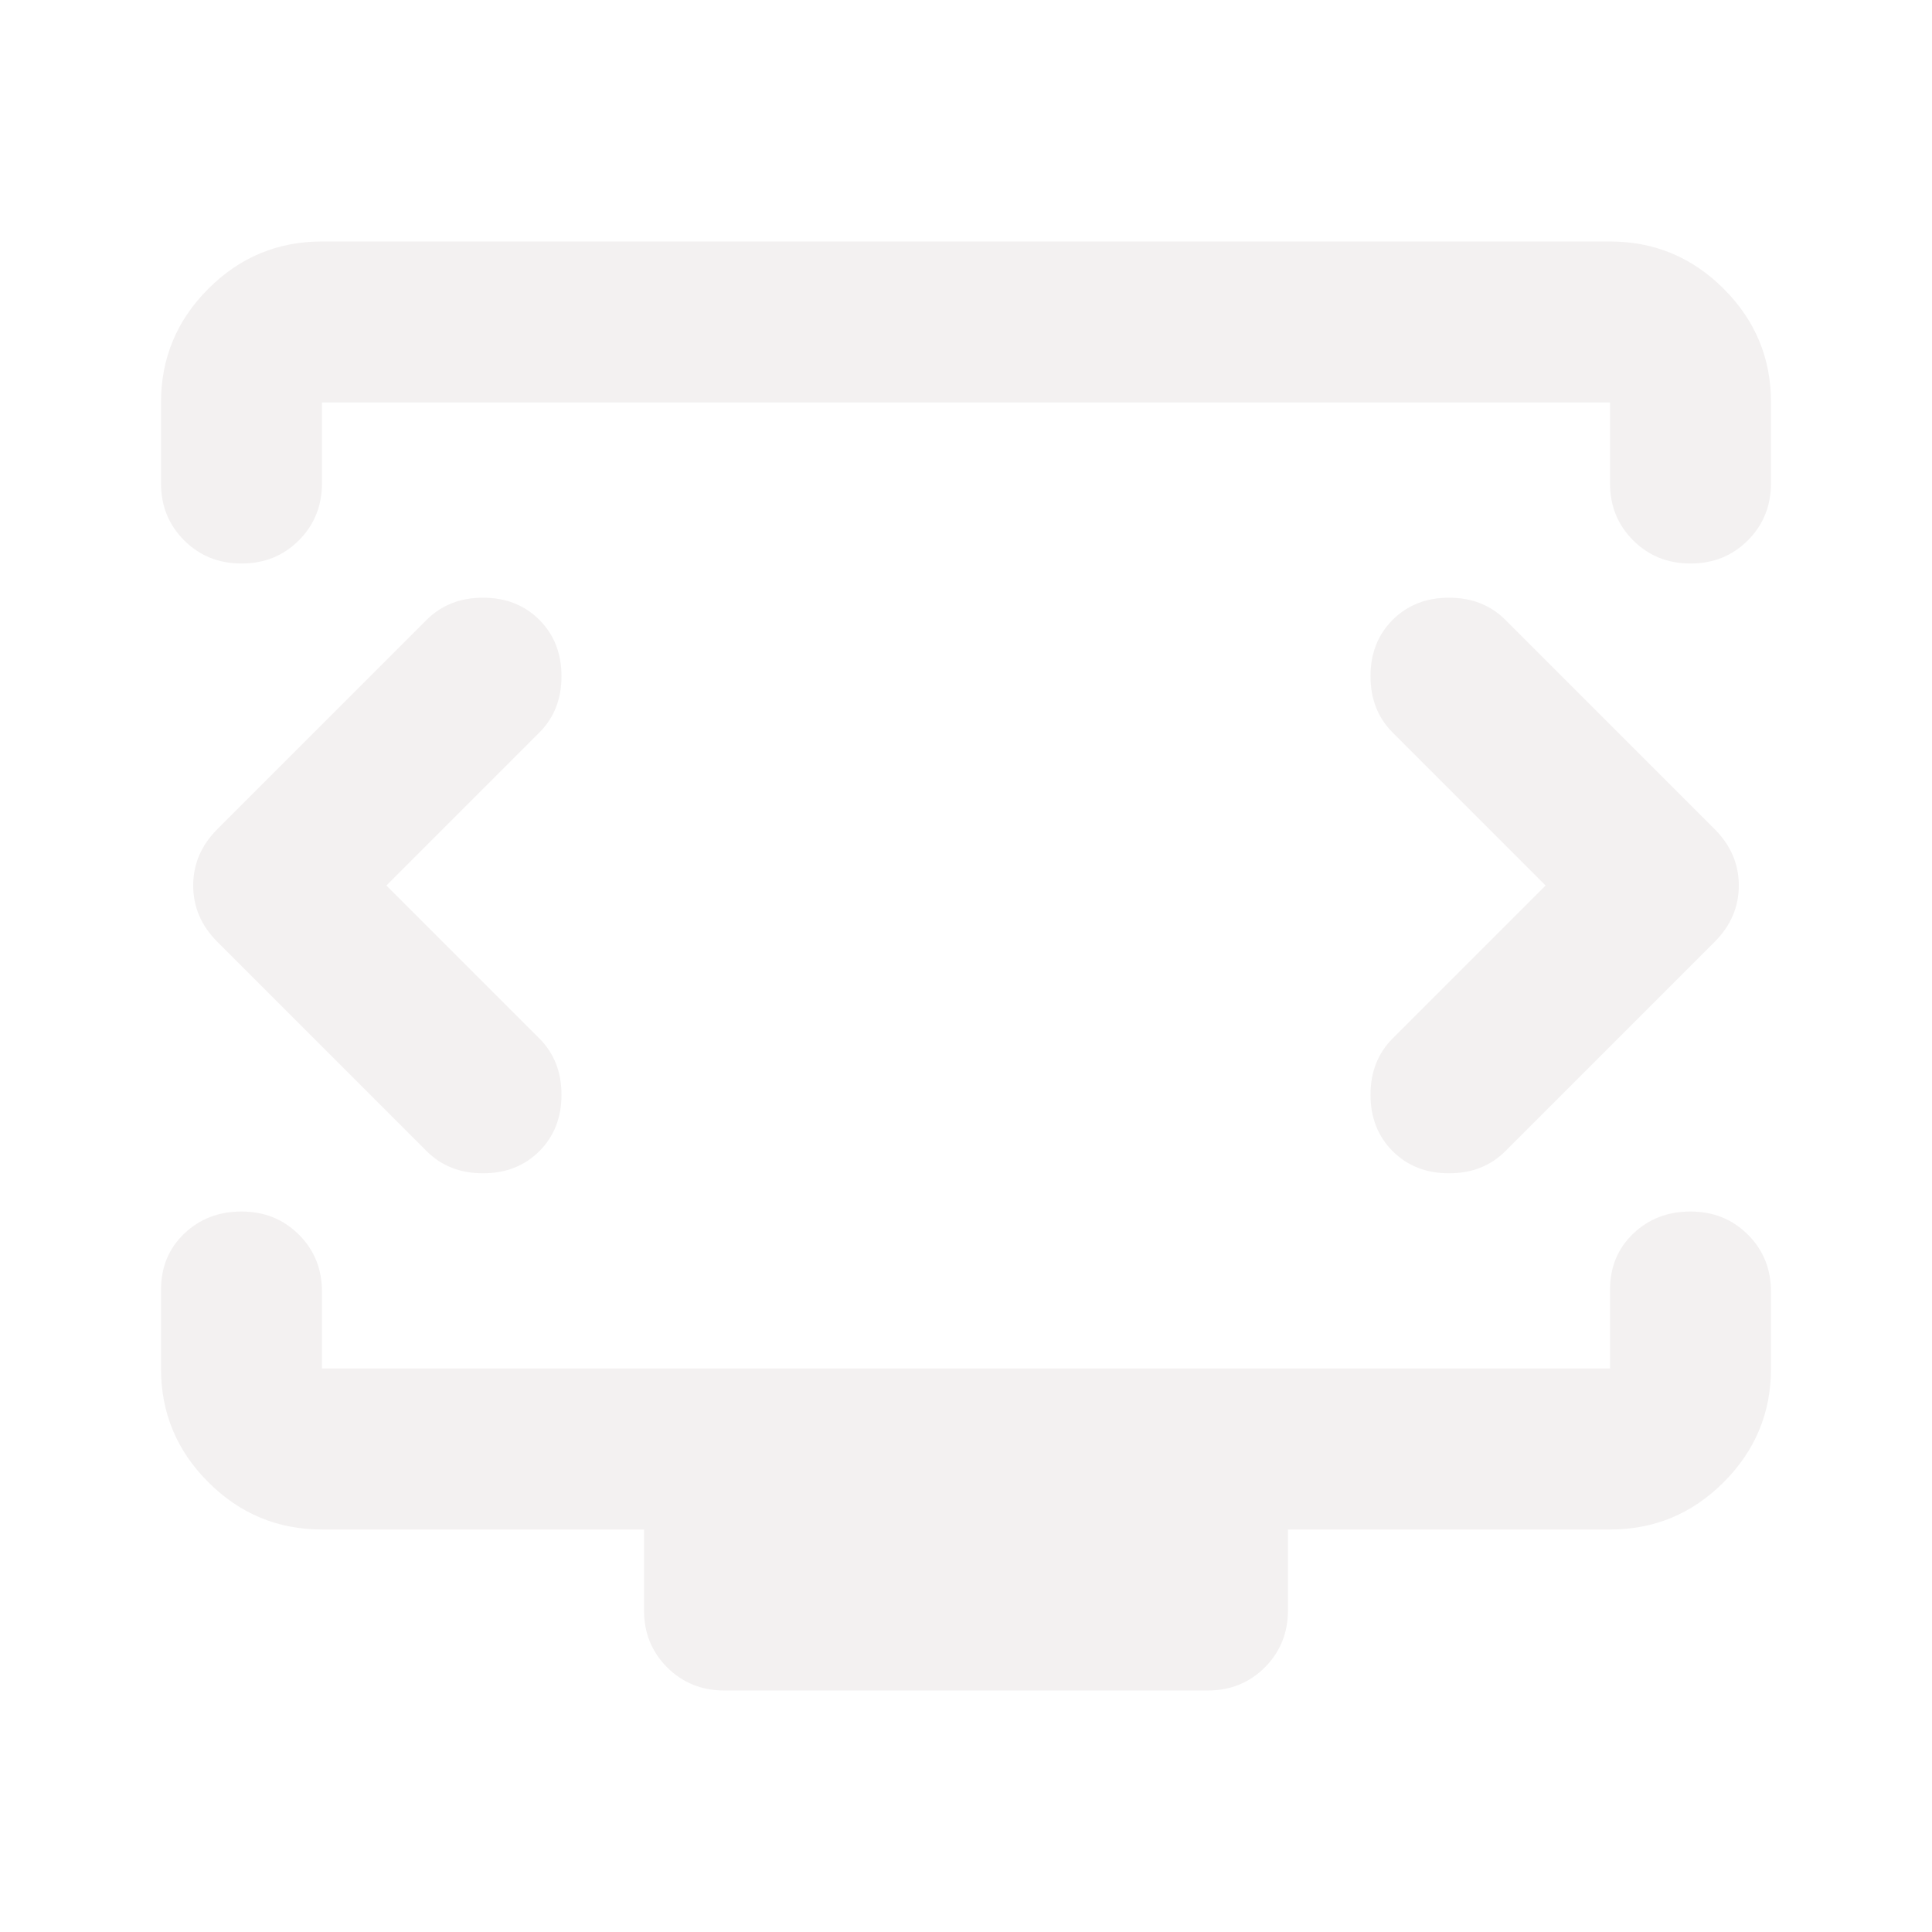
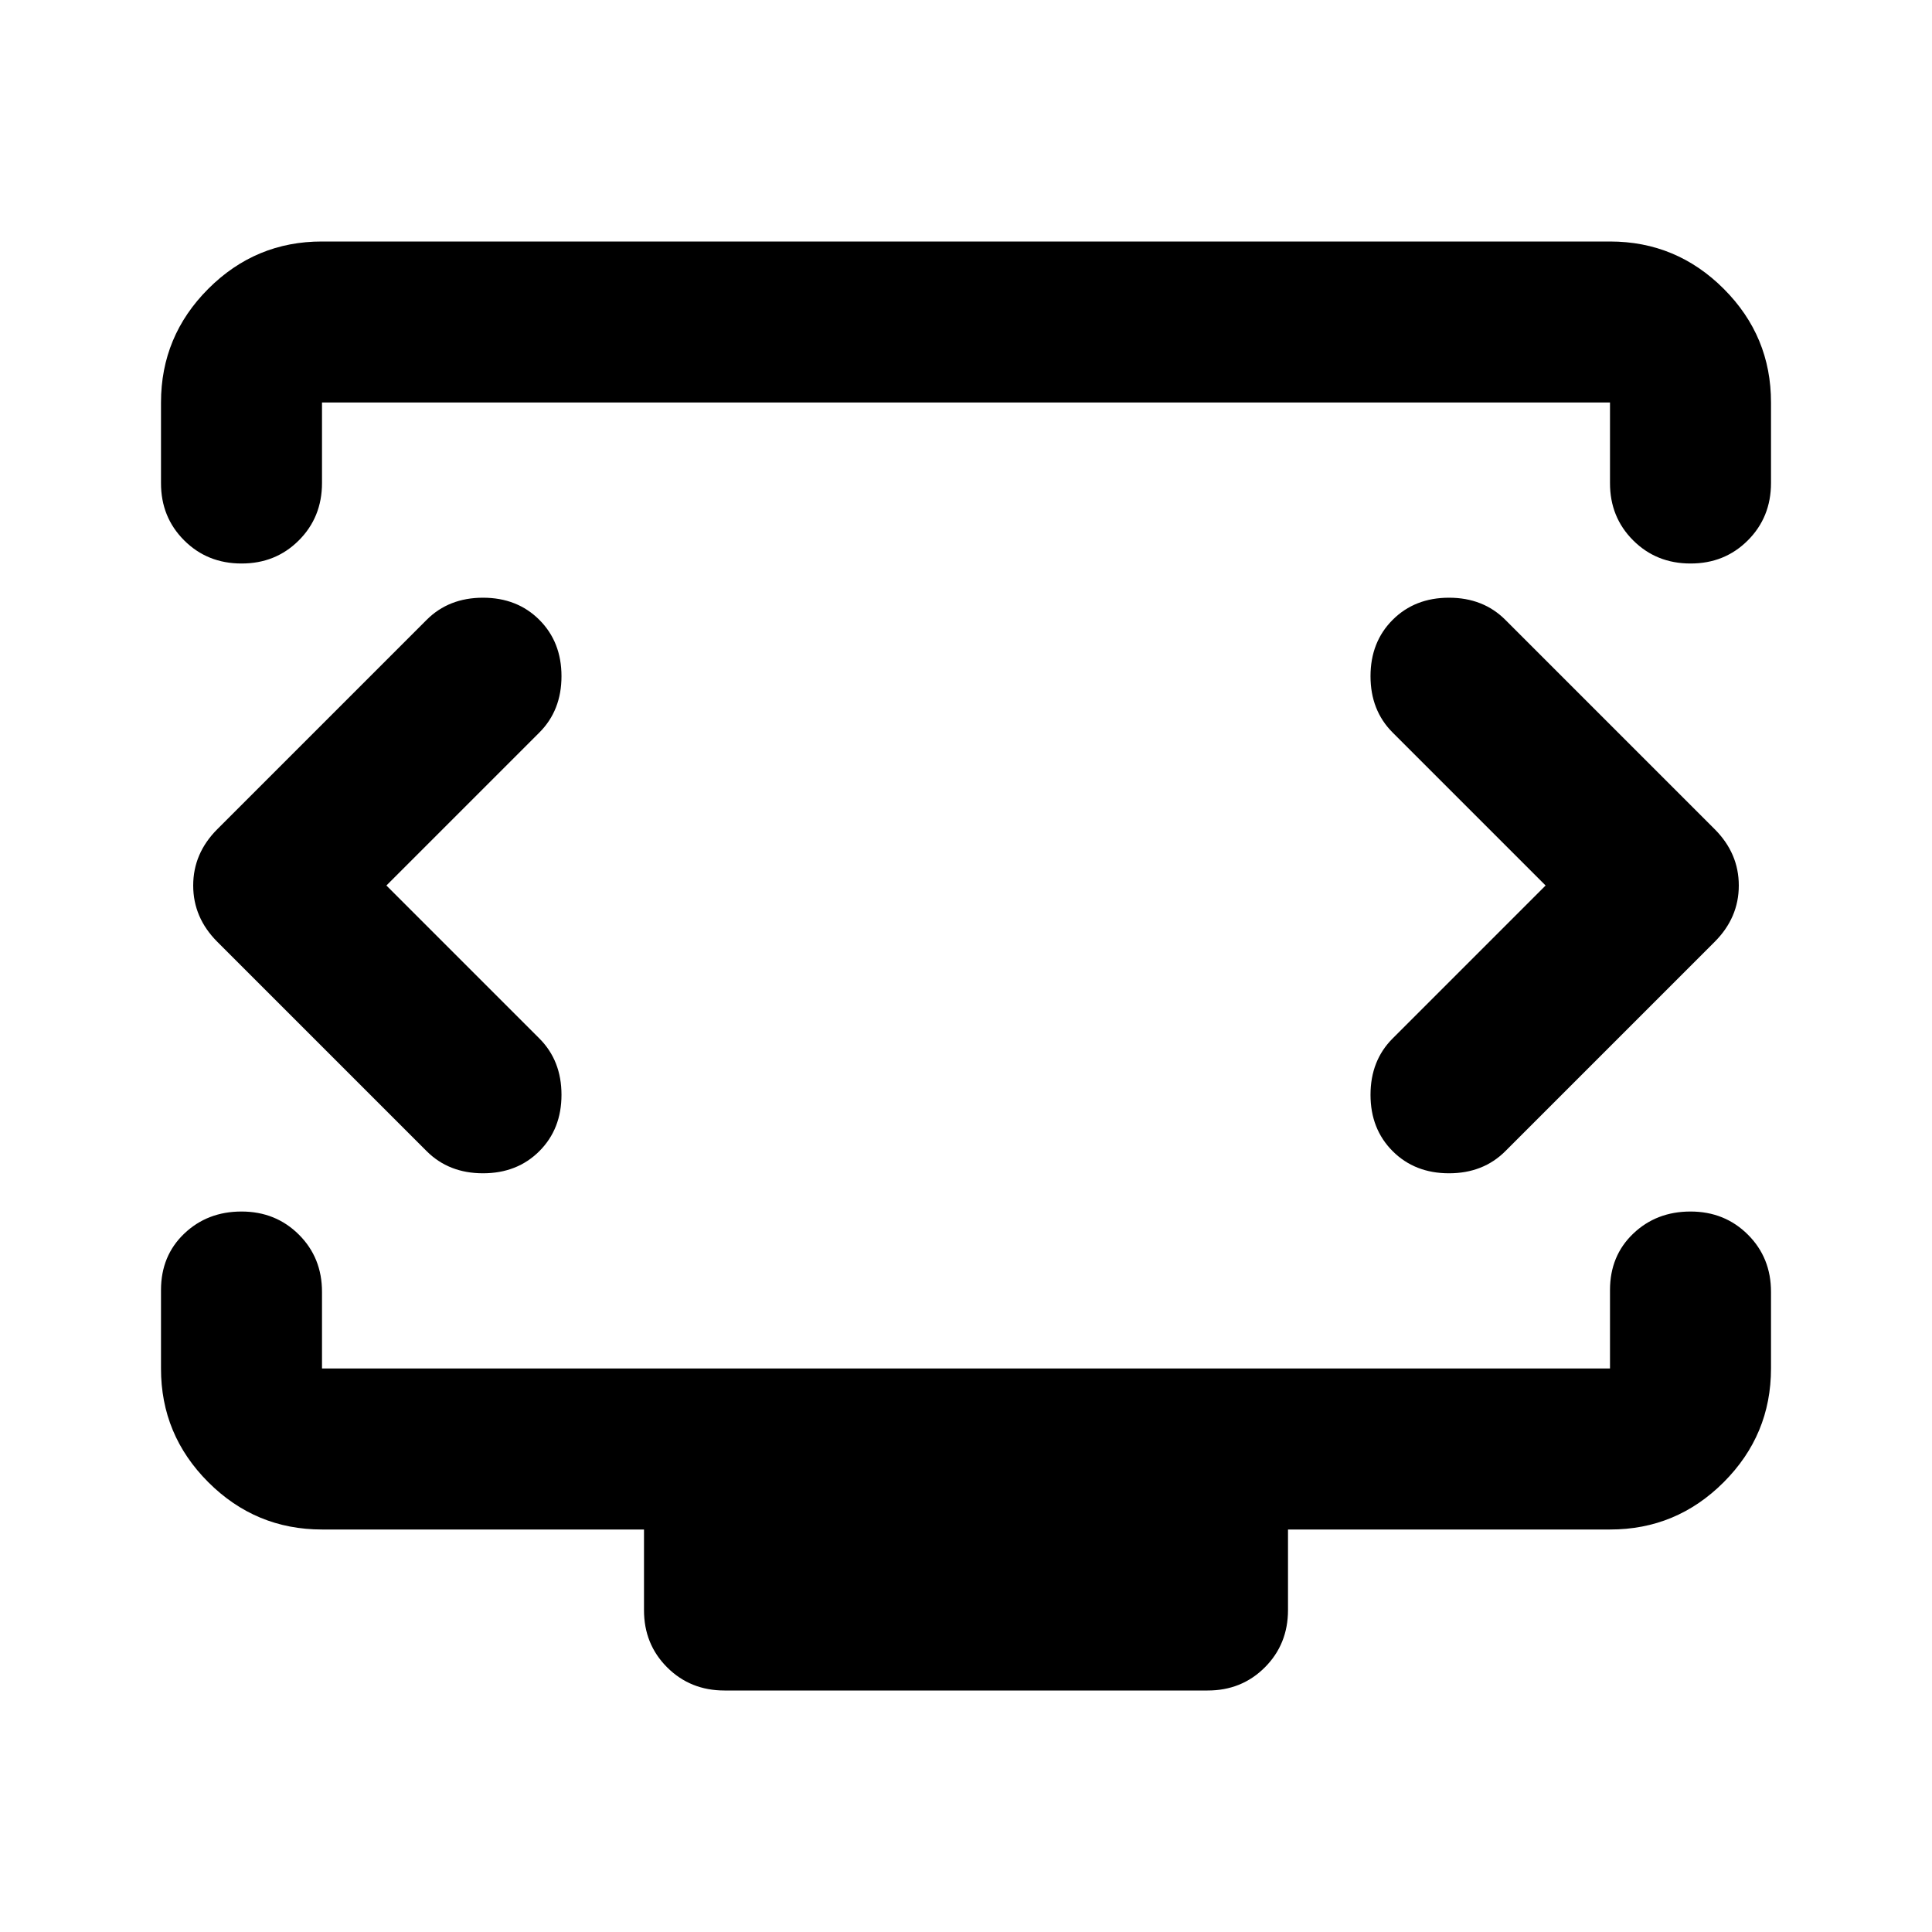
<svg xmlns="http://www.w3.org/2000/svg" width="128" height="128" viewBox="0 0 24 24">
-   <path fill="#f3f1f1" d="m4.8 11l1.9-1.9q.275-.275.275-.7T6.7 7.7q-.275-.275-.7-.275t-.7.275l-2.6 2.6q-.3.3-.3.7t.3.7l2.6 2.6q.275.275.7.275t.7-.275q.275-.275.275-.7t-.275-.7L4.8 11Zm14.4 0l-1.9 1.9q-.275.275-.275.7t.275.7q.275.275.7.275t.7-.275l2.6-2.6q.3-.3.3-.7t-.3-.7l-2.6-2.6q-.275-.275-.7-.275t-.7.275q-.275.275-.275.7t.275.7l1.9 1.9ZM2 6V5q0-.825.588-1.413T4 3h16q.825 0 1.413.588T22 5v1q0 .425-.288.713T21 7q-.425 0-.713-.288T20 6V5H4v1q0 .425-.288.713T3 7q-.425 0-.713-.288T2 6Zm7 15q-.425 0-.713-.288T8 20v-1H4q-.825 0-1.413-.588T2 17v-.975q0-.425.288-.7T3 15.05q.425 0 .713.287T4 16.05V17h16v-.975q0-.425.288-.7T21 15.05q.425 0 .713.287t.287.713V17q0 .825-.588 1.413T20 19h-4v1q0 .425-.288.713T15 21H9Zm3-10Z" />
+   <path d="m4.8 11l1.9-1.9q.275-.275.275-.7T6.7 7.7q-.275-.275-.7-.275t-.7.275l-2.6 2.6q-.3.3-.3.7t.3.7l2.6 2.6q.275.275.7.275t.7-.275q.275-.275.275-.7t-.275-.7L4.8 11Zm14.4 0l-1.9 1.9q-.275.275-.275.7t.275.7q.275.275.7.275t.7-.275l2.6-2.6q.3-.3.3-.7t-.3-.7l-2.6-2.6q-.275-.275-.7-.275t-.7.275q-.275.275-.275.7t.275.7l1.9 1.9ZM2 6V5q0-.825.588-1.413T4 3h16q.825 0 1.413.588T22 5v1q0 .425-.288.713T21 7q-.425 0-.713-.288T20 6V5H4v1q0 .425-.288.713T3 7q-.425 0-.713-.288T2 6Zm7 15q-.425 0-.713-.288T8 20v-1H4q-.825 0-1.413-.588T2 17v-.975q0-.425.288-.7T3 15.05q.425 0 .713.287T4 16.05V17h16v-.975q0-.425.288-.7T21 15.05q.425 0 .713.287t.287.713V17q0 .825-.588 1.413T20 19h-4v1q0 .425-.288.713T15 21H9Zm3-10Z" />
</svg>
